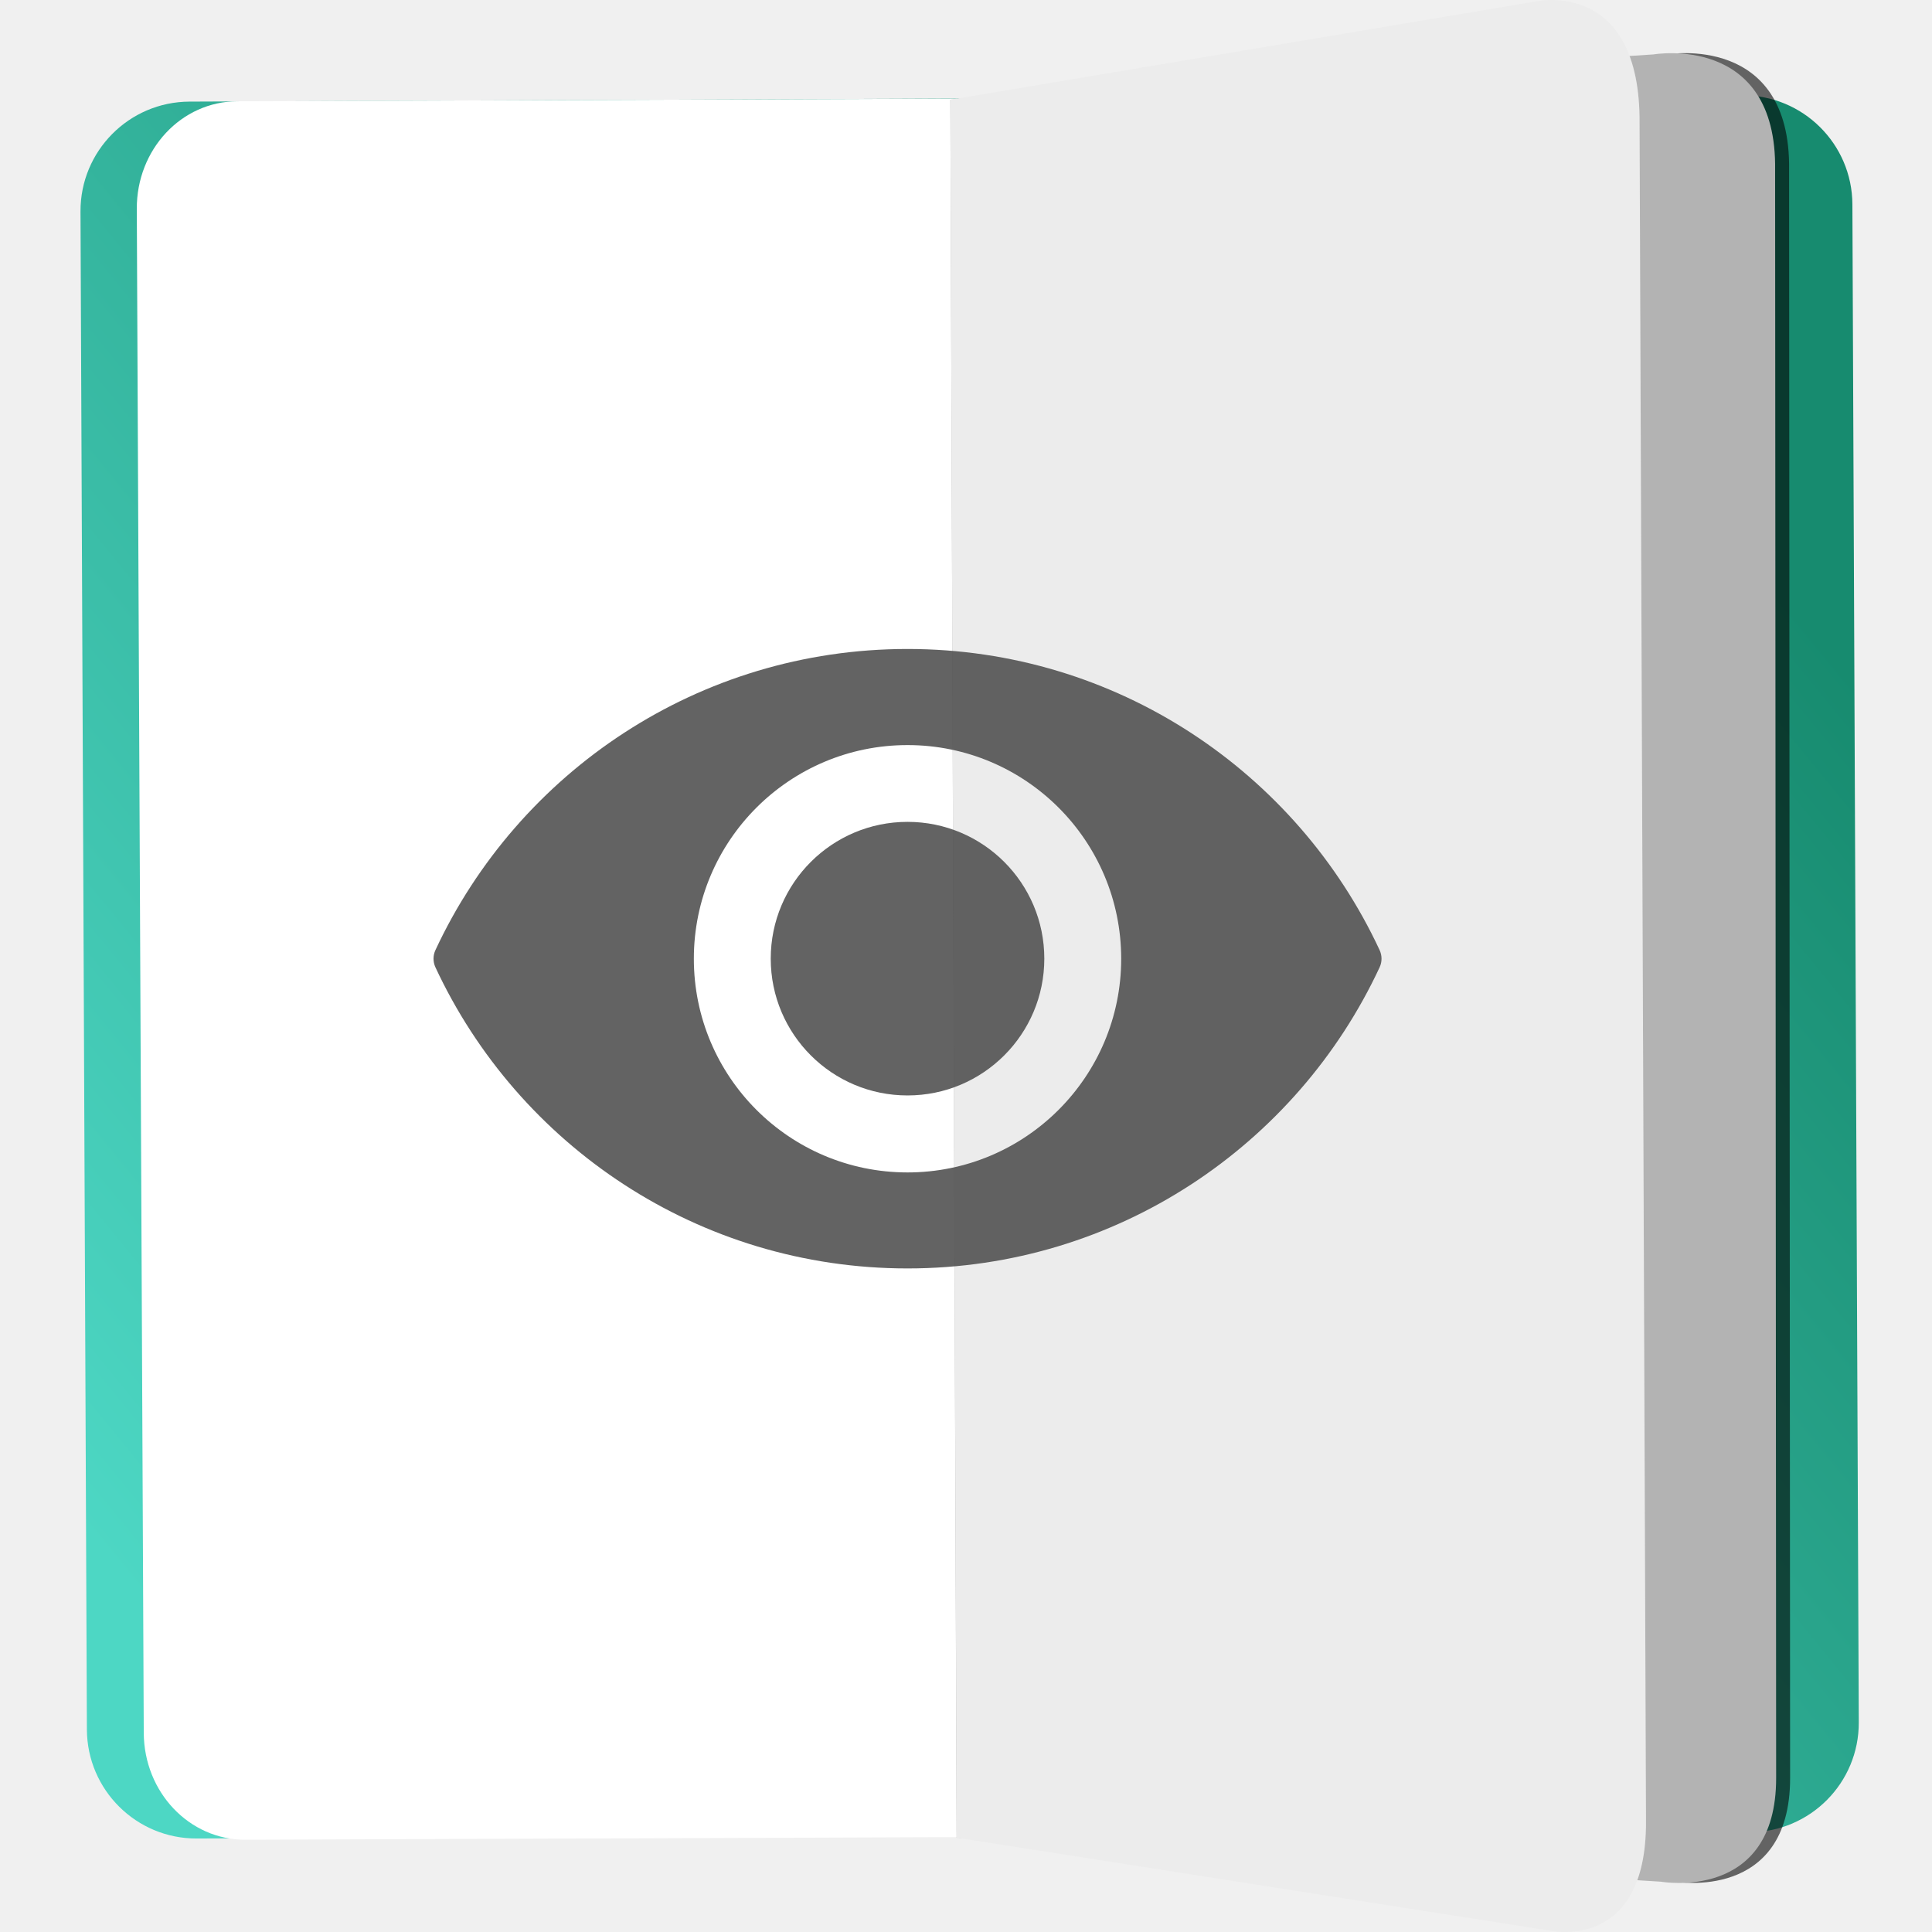
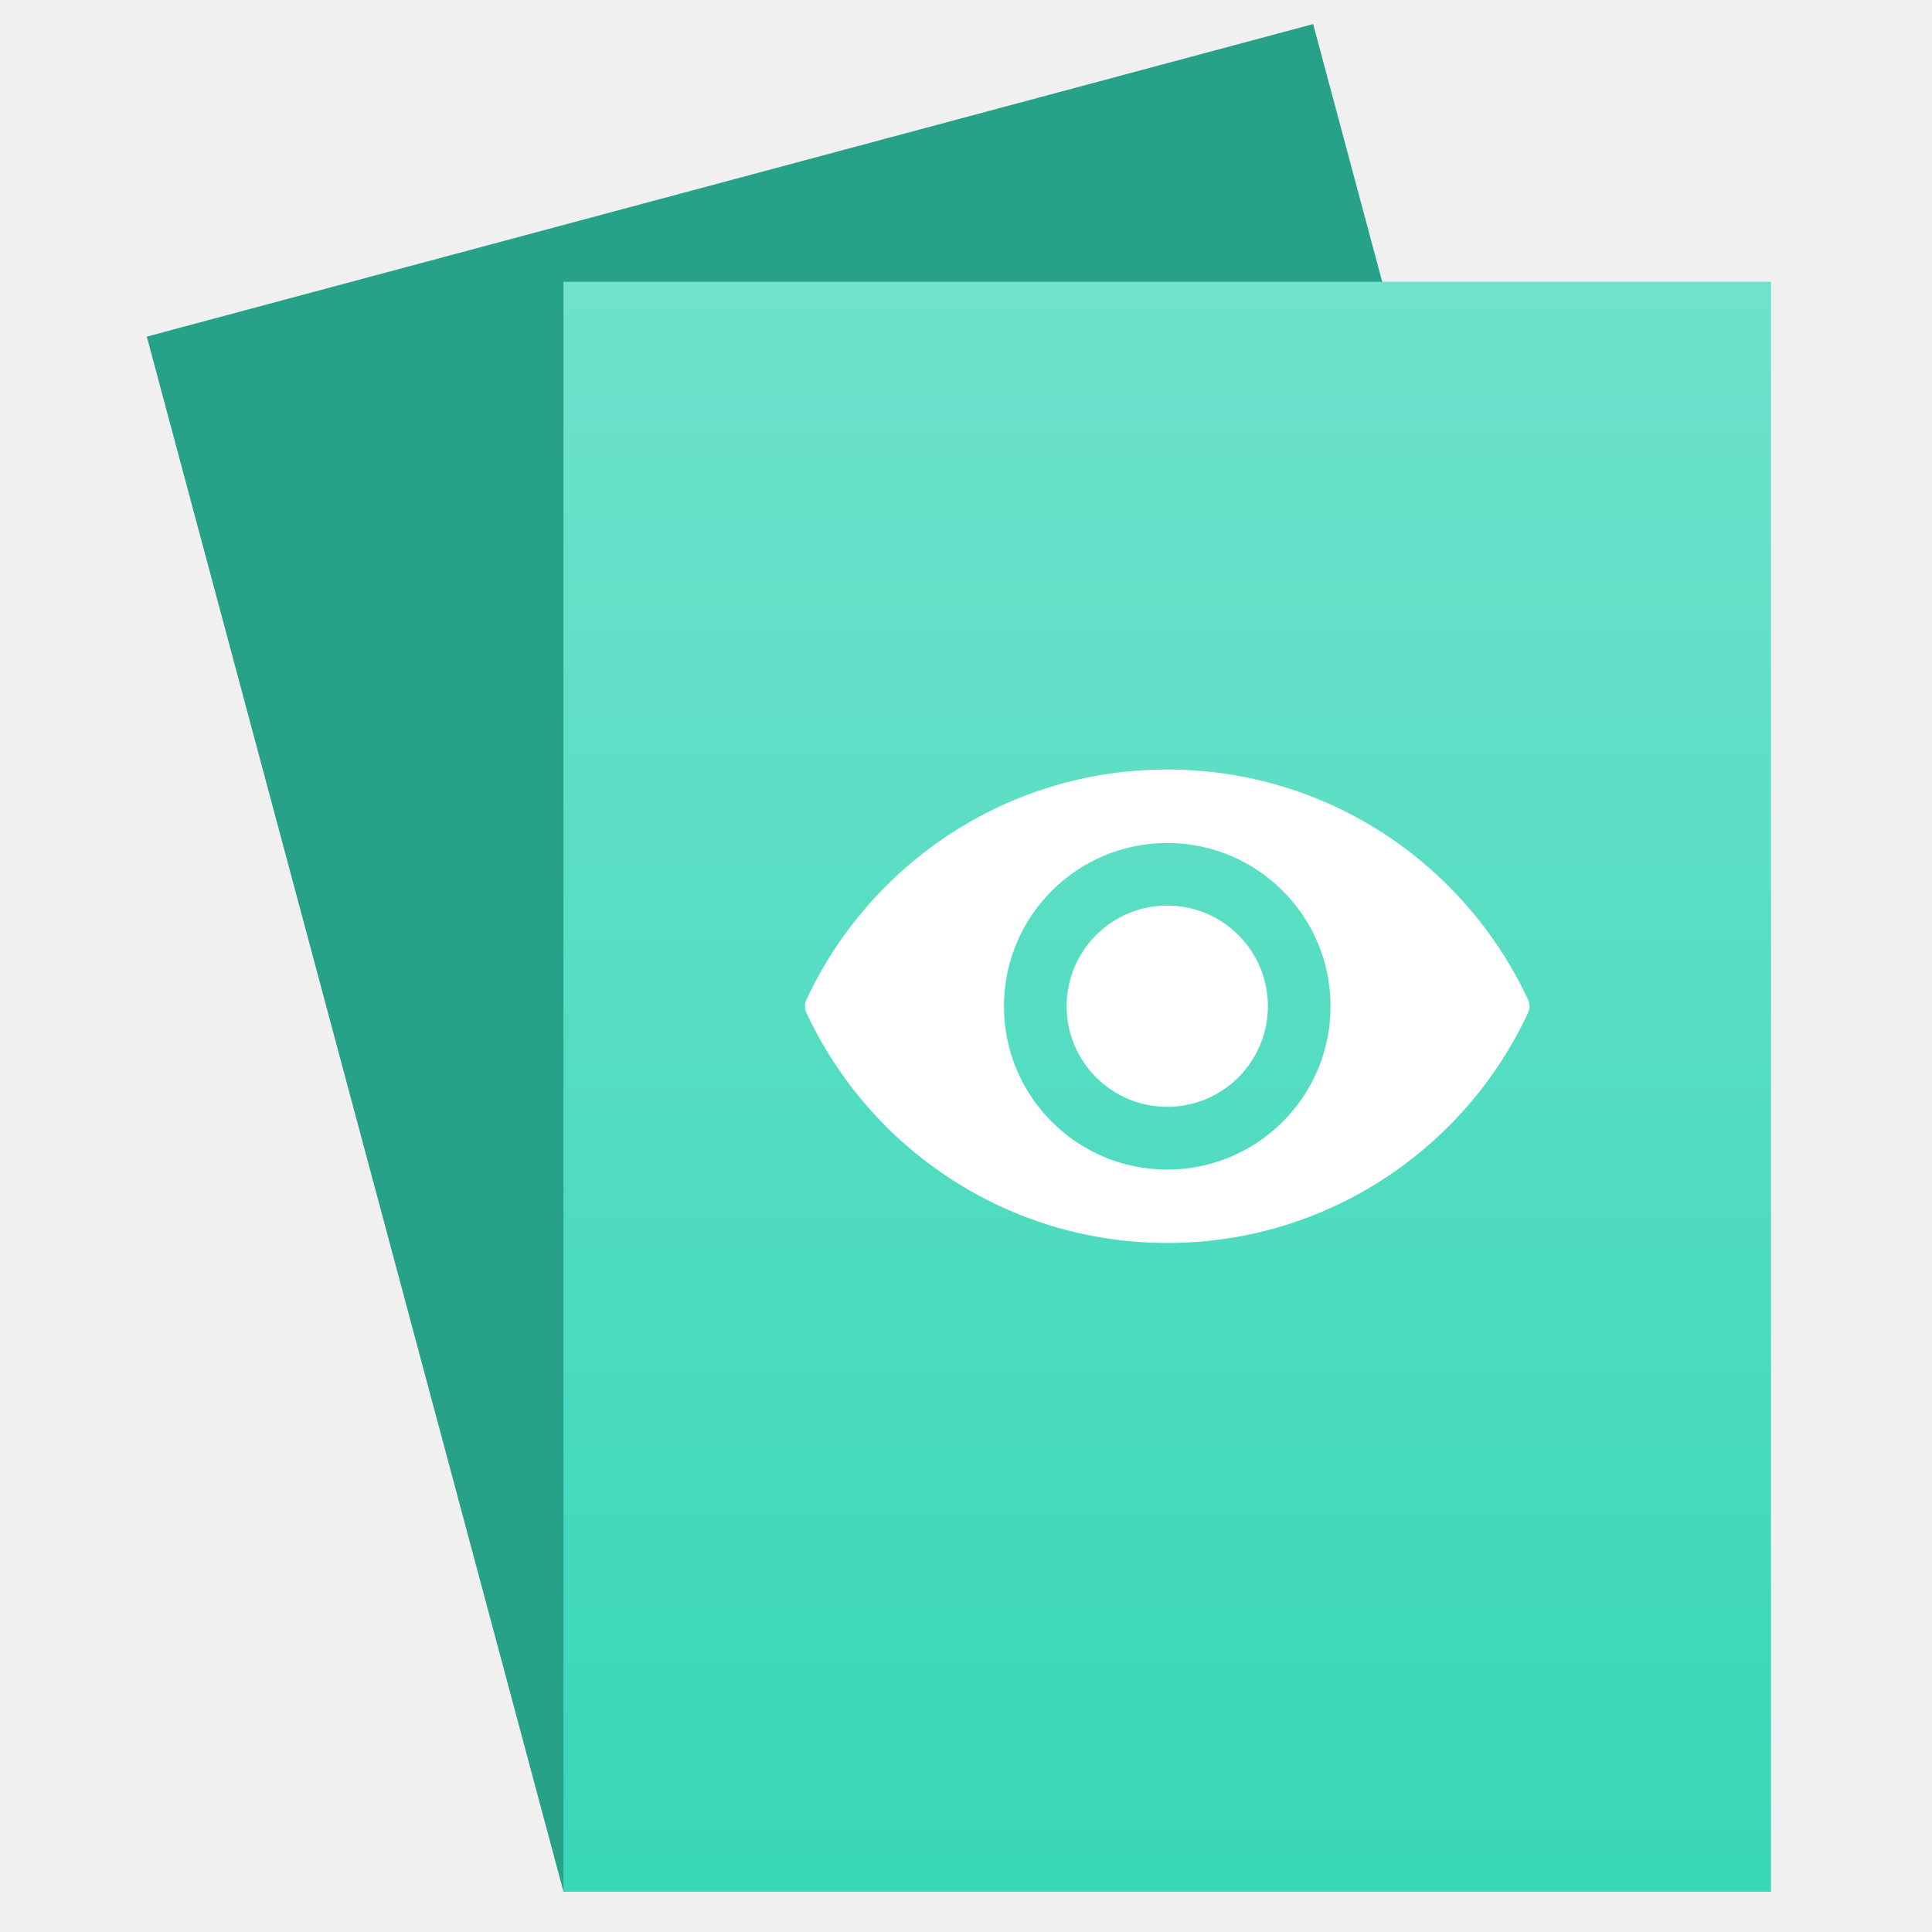
- <svg xmlns="http://www.w3.org/2000/svg" height="48" width="48">
-   <linearGradient id="a" gradientTransform="matrix(.9418922 0 0 .9620062 183.0841 324.6693)" gradientUnits="userSpaceOnUse" x1="423.807" x2="548.638" y1="119.985" y2="-37.068">
-     <stop offset="0" stop-color="#178b6f" />
-     <stop offset="1" stop-color="#4dd7c4" />
-   </linearGradient>
-   <g fill="#fff" fill-opacity=".855" transform="matrix(.2485371 -.000000000325 .000000000325 .2485371 -66.6166 -130.7946)">
-     <rect fill="url(#a)" fill-opacity="1" height="177.126" ry="10.94" transform="matrix(.00420848 .9999911 .9999919 -.00403434 0 0)" width="173.628" x="537.569" y="273.776" />
-     <path d="m364.436 537.385.622 172.572 70.421 4.397s11.512 2.058 11.503-10.361l-.103-160.743c.207-13.699-12.146-11.559-12.146-11.559z" fill="#000" fill-opacity=".588" fill-rule="evenodd" />
-     <g fill-opacity="1">
-       <path d="m291.757 536.381 71.966-.266 2.568 173.779-73.736.27c-5.594.02-10.121-4.742-10.149-10.682l-.696-152.342c-.027-5.939 4.452-10.738 10.047-10.759z" fill="#fff" />
-       <path d="m363.034 536.222.627 173.741 70.421 4.397s11.512 2.058 11.503-10.361l-.103-160.743c.207-13.699-12.146-11.559-12.146-11.559z" fill="#b3b3b3" fill-rule="evenodd" />
-       <path d="m363.034 536.222.635 173.741 59.273 9.284s9.683 2.211 9.633-10.901l-.643-169.72c.126-14.464-10.249-12.246-10.249-12.246z" fill="#fff" fill-rule="evenodd" />
-     </g>
-     <path d="m363.034 536.222.635 173.741 59.273 9.284s9.683 2.211 9.633-10.901l-.643-169.72c.126-14.464-10.249-12.246-10.249-12.246z" fill="#000" fill-opacity=".078" fill-rule="evenodd" />
-     <g fill="#4d4d4d" fill-opacity=".873" transform="matrix(.1016645 0 0 .1016645 311.371 574.7103)">
-       <path d="m466.075 161.525c-205.6 0-382.8 121.2-464.2 296.1-2.5 5.3-2.5 11.5 0 16.9 81.4 174.899 258.601 296.1 464.2 296.1s382.8-121.2 464.2-296.1c2.5-5.3 2.5-11.5 0-16.9-81.4-174.9-258.6-296.1-464.2-296.1zm0 514.701c-116.1 0-210.1-94.101-210.1-210.101 0-116.1 94.1-210.1 210.1-210.1 116.1 0 210.1 94.1 210.1 210.1s-94.1 210.101-210.1 210.101z" fill="#4d4d4d" fill-opacity=".873" />
-       <circle cx="466.075" cy="466.025" fill="#4d4d4d" fill-opacity=".873" r="134.5" />
-     </g>
+ <svg xmlns="http://www.w3.org/2000/svg" version="1.1" viewBox="0 0 48 48">
+   <defs>
+     <linearGradient id="linearGradient1043" x1="125.164" x2="125.164" y1="87.237" y2="56.755" gradientTransform="matrix(1.285114,0,0,1.287146,-131.4654,-65.70637)" gradientUnits="userSpaceOnUse">
+       <stop stop-color="#38d7b8" offset="0" />
+       <stop stop-color="#6ee2cb" offset="1" />
+     </linearGradient>
+   </defs>
+   <g>
+     <path d="m3.647 8.363 28.978-7.765 10.353 38.637-28.978 7.765z" fill="#27a289" style="paint-order:fill markers stroke" />
+     <path d="m14 7h30v40h-30z" fill="url(#linearGradient1043)" style="paint-order:fill markers stroke" />
+     <path d="m29 19.119c-3.97 0-7.392 2.34-8.964 5.718-0.048 0.102-0.048 0.222 0 0.326 1.572 3.377 4.994 5.718 8.964 5.718s7.392-2.34 8.964-5.718c0.048-0.102 0.048-0.222 0-0.326-1.572-3.377-4.994-5.718-8.964-5.718zm0 9.939c-2.242 0-4.057-1.817-4.057-4.057 0-2.242 1.817-4.057 4.057-4.057 2.242 0 4.057 1.817 4.057 4.057s-1.817 4.057-4.057 4.057z" fill="#ffffff" stroke-width=".025" />
+     <path d="m31.5 24.999a2.5 2.5 0 0 1-2.5 2.5 2.5 2.5 0 0 1-2.5-2.5 2.5 2.5 0 0 1 2.5-2.5 2.5 2.5 0 0 1 2.5 2.5z" fill="#ffffff" stroke-width=".025" />
  </g>
</svg>
